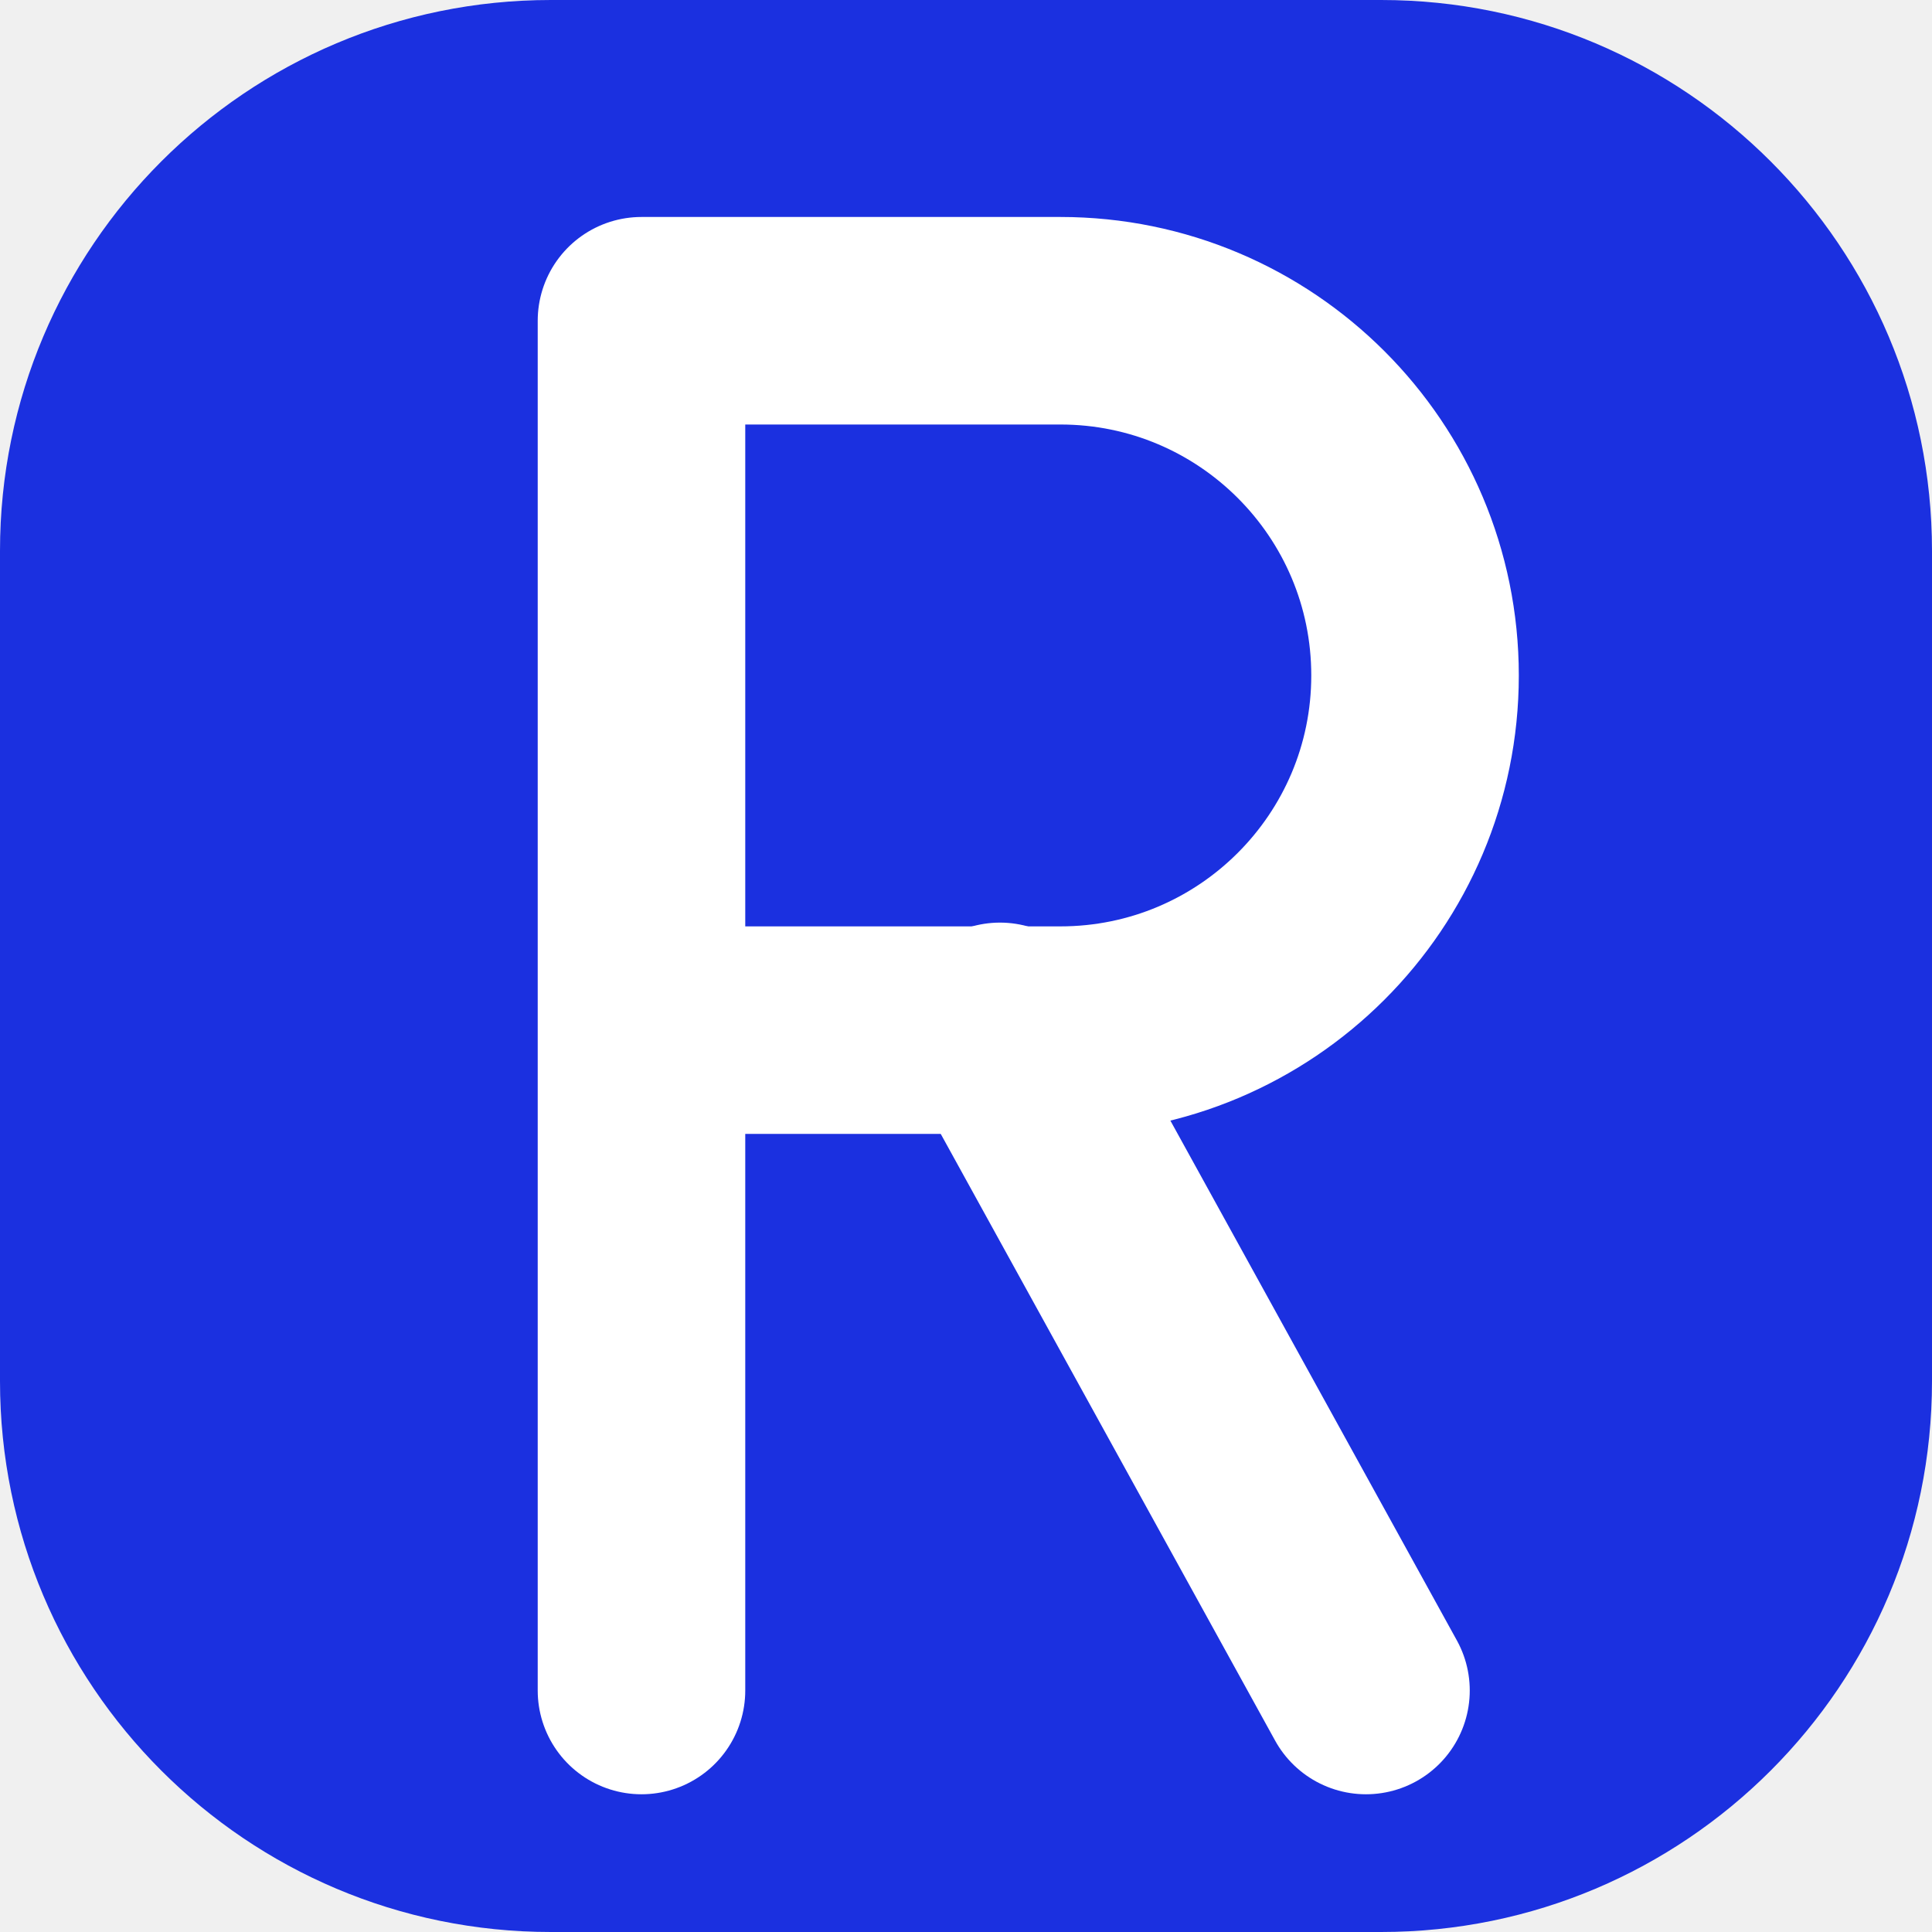
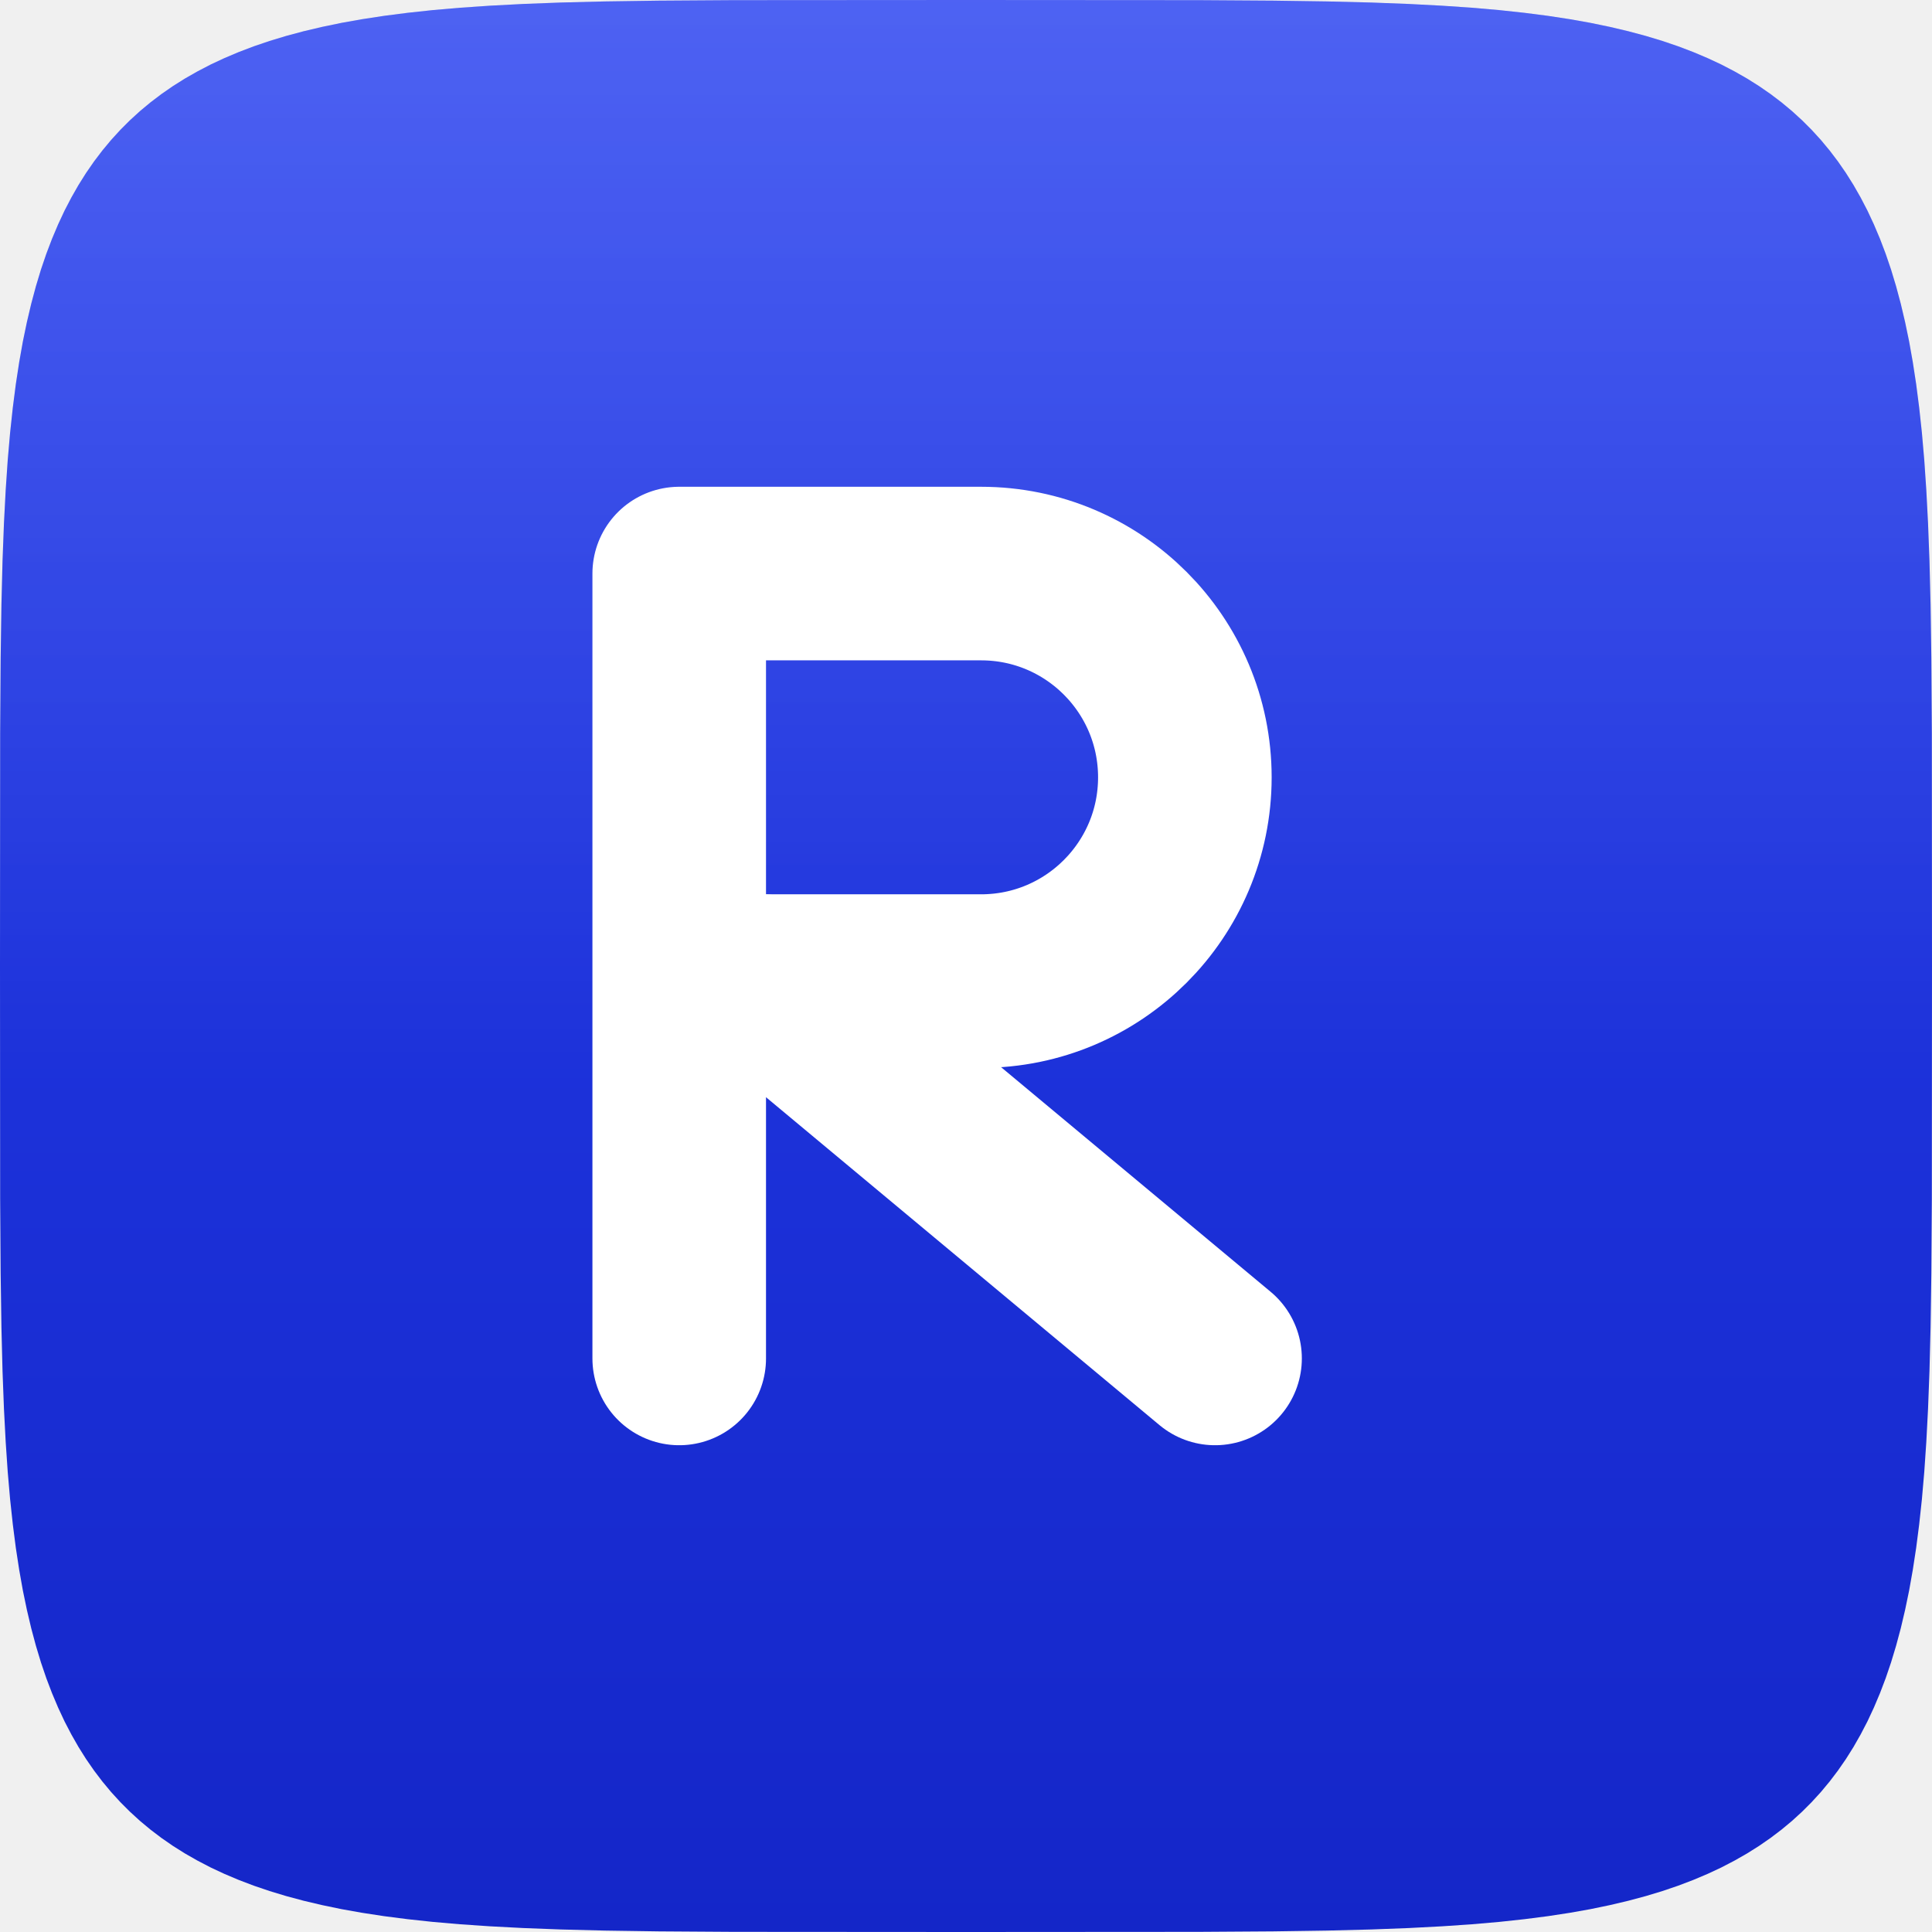
<svg xmlns="http://www.w3.org/2000/svg" width="512" height="512" viewBox="0 0 512 512">
-   <rect width="512" height="512" rx="146" fill="#1B30E0" />
-   <g fill="none" stroke="#fff" stroke-width="55" stroke-linecap="round" stroke-linejoin="round">
-     <path d="M170 448V85 h111 a94 94 0 0 1 0 188 H170" />
-     <path d="M265 272 L 362 448" />
+   <defs>
+     <linearGradient id="g" x1="0" y1="0" x2="0" y2="1">
+       <stop offset="0" stop-color="#2740F0" />
+       <stop offset="1" stop-color="#1426C8" />
+     </linearGradient>
+     <linearGradient id="hl" x1="0" y1="0" x2="0" y2="1">
+       <stop offset="0" stop-color="#fff" stop-opacity=".18" />
+       <stop offset=".55" stop-color="#fff" stop-opacity="0" />
+     </linearGradient>
+   </defs>
+   <path d="M512.00 256.00 L511.96 317.73 L511.83 337.44 L511.62 351.76 L511.33 363.40 L510.95 373.37 L510.49 382.17 L509.95 390.10 L509.32 397.34 L508.60 404.02 L507.80 410.23 L506.91 416.04 L505.94 421.50 L504.87 426.65 L503.72 431.53 L502.48 436.15 L501.15 440.55 L499.73 444.73 L498.21 448.72 L496.60 452.53 L494.90 456.17 L493.09 459.65 L491.19 462.98 L489.19 466.16 L487.08 469.21 L484.87 472.12 L482.55 474.91 L480.12 477.57 L477.57 480.12 L474.91 482.55 L472.12 484.87 L469.21 487.08 L466.16 489.19 L462.98 491.19 L459.65 493.09 L456.17 494.90 L452.53 496.60 L448.72 498.21 L444.73 499.73 L440.55 501.15 L436.15 502.48 L431.53 503.72 L426.65 504.87 L421.50 505.94 L416.04 506.91 L410.23 507.80 L404.02 508.60 L397.34 509.32 L390.10 509.95 L382.17 510.49 L373.37 510.95 L363.40 511.33 L351.76 511.62 L337.44 511.83 L317.73 511.96 L256.00 512.00 L194.27 511.96 L174.56 511.83 L160.24 511.62 L148.60 511.33 L138.63 510.95 L129.83 510.49 L121.90 509.95 L114.66 509.32 L107.98 508.60 L101.77 507.80 L95.96 506.91 L90.50 505.94 L85.35 504.87 L80.47 503.72 L75.85 502.48 L71.45 501.15 L67.27 499.73 L63.28 498.21 L59.47 496.60 L55.83 494.90 L52.35 493.09 L49.02 491.19 L45.84 489.19 L42.79 487.08 L39.88 484.87 L37.09 482.55 L34.43 480.12 L31.88 477.57 L29.45 474.91 L27.13 472.12 L24.92 469.21 L22.81 466.16 L20.81 462.98 L18.91 459.65 L17.10 456.17 L15.40 452.53 L13.79 448.72 L12.27 444.73 L10.85 440.55 L9.52 436.15 L8.28 431.53 L7.13 426.65 L6.06 421.50 L5.09 416.04 L4.20 410.23 L3.40 404.02 L2.68 397.34 L2.05 390.10 L1.51 382.17 L1.05 373.37 L0.67 363.40 L0.38 351.76 L0.17 337.44 L0.04 317.73 L0.00 256.00 L0.04 194.27 L0.17 174.56 L0.38 160.24 L0.67 148.60 L1.05 138.63 L1.51 129.83 L2.05 121.90 L2.68 114.66 L3.40 107.98 L4.20 101.77 L5.09 95.96 L6.06 90.50 L7.13 85.35 L8.28 80.47 L9.52 75.85 L10.85 71.45 L12.27 67.27 L13.79 63.28 L15.40 59.47 L17.10 55.83 L18.91 52.35 L20.81 49.02 L22.81 45.84 L24.92 42.79 L27.13 39.88 L29.45 37.09 L31.88 34.43 L34.43 31.88 L37.09 29.45 L39.88 27.13 L42.79 24.92 L45.84 22.81 L49.02 20.81 L52.35 18.91 L55.83 17.10 L59.47 15.40 L63.28 13.79 L67.27 12.27 L71.45 10.85 L75.85 9.52 L80.47 8.28 L85.35 7.13 L90.50 6.06 L95.96 5.09 L101.77 4.20 L107.98 3.40 L114.66 2.68 L121.90 2.05 L129.83 1.51 L138.63 1.05 L148.60 0.67 L160.24 0.38 L174.56 0.17 L194.27 0.04 L256.00 0.00 L317.73 0.04 L337.44 0.17 L351.76 0.38 L363.40 0.67 L373.37 1.05 L382.17 1.51 L390.10 2.05 L397.34 2.68 L404.02 3.40 L410.23 4.20 L416.04 5.09 L421.50 6.06 L426.65 7.13 L431.53 8.28 L436.15 9.52 L440.55 10.85 L444.73 12.27 L448.72 13.79 L452.53 15.40 L456.17 17.10 L459.65 18.91 L462.98 20.81 L466.16 22.81 L469.21 24.92 L472.12 27.13 L474.91 29.45 L477.57 31.88 L480.12 34.43 L482.55 37.09 L484.87 39.88 L487.08 42.79 L489.19 45.84 L491.19 49.02 L493.09 52.35 L494.90 55.83 L496.60 59.47 L498.21 63.28 L499.73 67.27 L501.15 71.45 L502.48 75.85 L503.72 80.47 L504.87 85.35 L505.94 90.50 L506.91 95.96 L507.80 101.77 L508.60 107.98 L509.32 114.66 L509.95 121.90 L510.49 129.83 L510.95 138.63 L511.33 148.60 L511.62 160.24 L511.83 174.56 L511.96 194.27 L512.00 256.00 Z" fill="url(#g)" />
+   <path d="M512.00 256.00 L511.96 317.73 L511.83 337.44 L511.62 351.76 L511.33 363.40 L510.95 373.37 L510.49 382.17 L509.95 390.10 L509.32 397.34 L508.60 404.02 L507.80 410.23 L506.91 416.04 L505.94 421.50 L504.87 426.65 L503.72 431.53 L502.48 436.15 L501.15 440.55 L499.73 444.73 L498.21 448.72 L496.60 452.53 L494.90 456.17 L493.09 459.65 L491.19 462.98 L489.19 466.16 L487.08 469.21 L484.87 472.12 L482.55 474.91 L480.12 477.57 L477.57 480.12 L474.91 482.55 L472.12 484.87 L469.21 487.08 L466.16 489.19 L462.98 491.19 L459.65 493.09 L456.17 494.90 L452.53 496.60 L448.72 498.21 L444.73 499.73 L440.55 501.15 L436.15 502.48 L431.53 503.72 L426.65 504.87 L421.50 505.94 L416.04 506.91 L410.23 507.80 L404.02 508.60 L397.34 509.32 L390.10 509.95 L382.17 510.49 L373.37 510.95 L363.40 511.33 L351.76 511.62 L337.44 511.83 L317.73 511.96 L256.00 512.00 L194.27 511.96 L174.56 511.83 L160.24 511.62 L148.60 511.33 L138.63 510.95 L129.83 510.49 L121.90 509.95 L114.66 509.32 L107.98 508.60 L101.77 507.80 L95.96 506.91 L90.50 505.94 L85.35 504.87 L80.47 503.72 L75.85 502.48 L71.45 501.15 L67.27 499.73 L63.28 498.21 L59.47 496.60 L55.83 494.90 L52.35 493.09 L49.02 491.19 L45.84 489.19 L42.79 487.08 L39.88 484.87 L37.09 482.55 L34.43 480.12 L31.88 477.57 L29.45 474.91 L27.13 472.12 L24.92 469.21 L22.81 466.16 L20.81 462.98 L18.91 459.65 L17.10 456.17 L15.40 452.53 L13.79 448.72 L12.27 444.73 L10.85 440.55 L9.52 436.15 L8.28 431.53 L7.13 426.65 L6.06 421.50 L5.09 416.04 L4.20 410.23 L3.40 404.02 L2.68 397.34 L2.05 390.10 L1.51 382.17 L1.05 373.37 L0.67 363.40 L0.38 351.76 L0.17 337.44 L0.04 317.73 L0.00 256.00 L0.04 194.27 L0.17 174.56 L0.38 160.24 L0.67 148.60 L1.05 138.63 L1.51 129.83 L2.05 121.90 L2.68 114.66 L3.40 107.98 L4.20 101.77 L5.09 95.96 L6.06 90.50 L7.13 85.35 L8.28 80.47 L9.52 75.85 L10.85 71.45 L12.27 67.27 L13.79 63.28 L15.40 59.47 L17.10 55.83 L18.91 52.35 L20.81 49.02 L22.81 45.84 L24.92 42.79 L27.13 39.88 L29.45 37.09 L31.88 34.43 L34.43 31.88 L37.09 29.45 L39.88 27.13 L42.79 24.92 L45.84 22.81 L49.02 20.81 L52.35 18.91 L55.83 17.10 L59.47 15.40 L63.28 13.79 L67.27 12.27 L71.45 10.85 L75.85 9.52 L80.47 8.28 L85.35 7.13 L90.50 6.06 L95.96 5.09 L101.77 4.20 L107.98 3.40 L114.66 2.68 L121.90 2.05 L129.83 1.51 L138.63 1.05 L148.60 0.67 L160.24 0.38 L174.56 0.17 L194.27 0.04 L256.00 0.00 L317.73 0.04 L337.44 0.17 L351.76 0.38 L363.40 0.67 L373.37 1.05 L382.17 1.51 L390.10 2.05 L397.34 2.68 L404.02 3.40 L410.23 4.20 L416.04 5.09 L421.50 6.06 L426.65 7.13 L431.53 8.28 L436.15 9.52 L440.55 10.85 L444.73 12.27 L448.72 13.79 L452.53 15.40 L456.17 17.10 L459.65 18.91 L462.98 20.81 L466.16 22.81 L469.21 24.92 L472.12 27.13 L474.91 29.45 L477.57 31.88 L480.12 34.43 L482.55 37.09 L484.87 39.88 L487.08 42.79 L489.19 45.84 L491.19 49.02 L493.09 52.35 L494.90 55.83 L496.60 59.47 L498.21 63.28 L499.73 67.27 L501.15 71.45 L502.48 75.85 L503.72 80.47 L504.87 85.35 L505.94 90.50 L506.91 95.96 L507.80 101.77 L508.60 107.98 L509.32 114.66 L509.95 121.90 L510.49 129.83 L510.95 138.63 L511.33 148.60 L511.62 160.24 L511.83 174.56 L511.96 194.27 L512.00 256.00 Z" fill="url(#hl)" />
+   <g fill="none" stroke="#fff" stroke-width="46" stroke-linecap="round" stroke-linejoin="round">
+     <path d="M180 360 V152 H260 a54 54 0 0 1 0 108 H180" />
+     <path d="M202 260 L322 360" />
  </g>
</svg>
